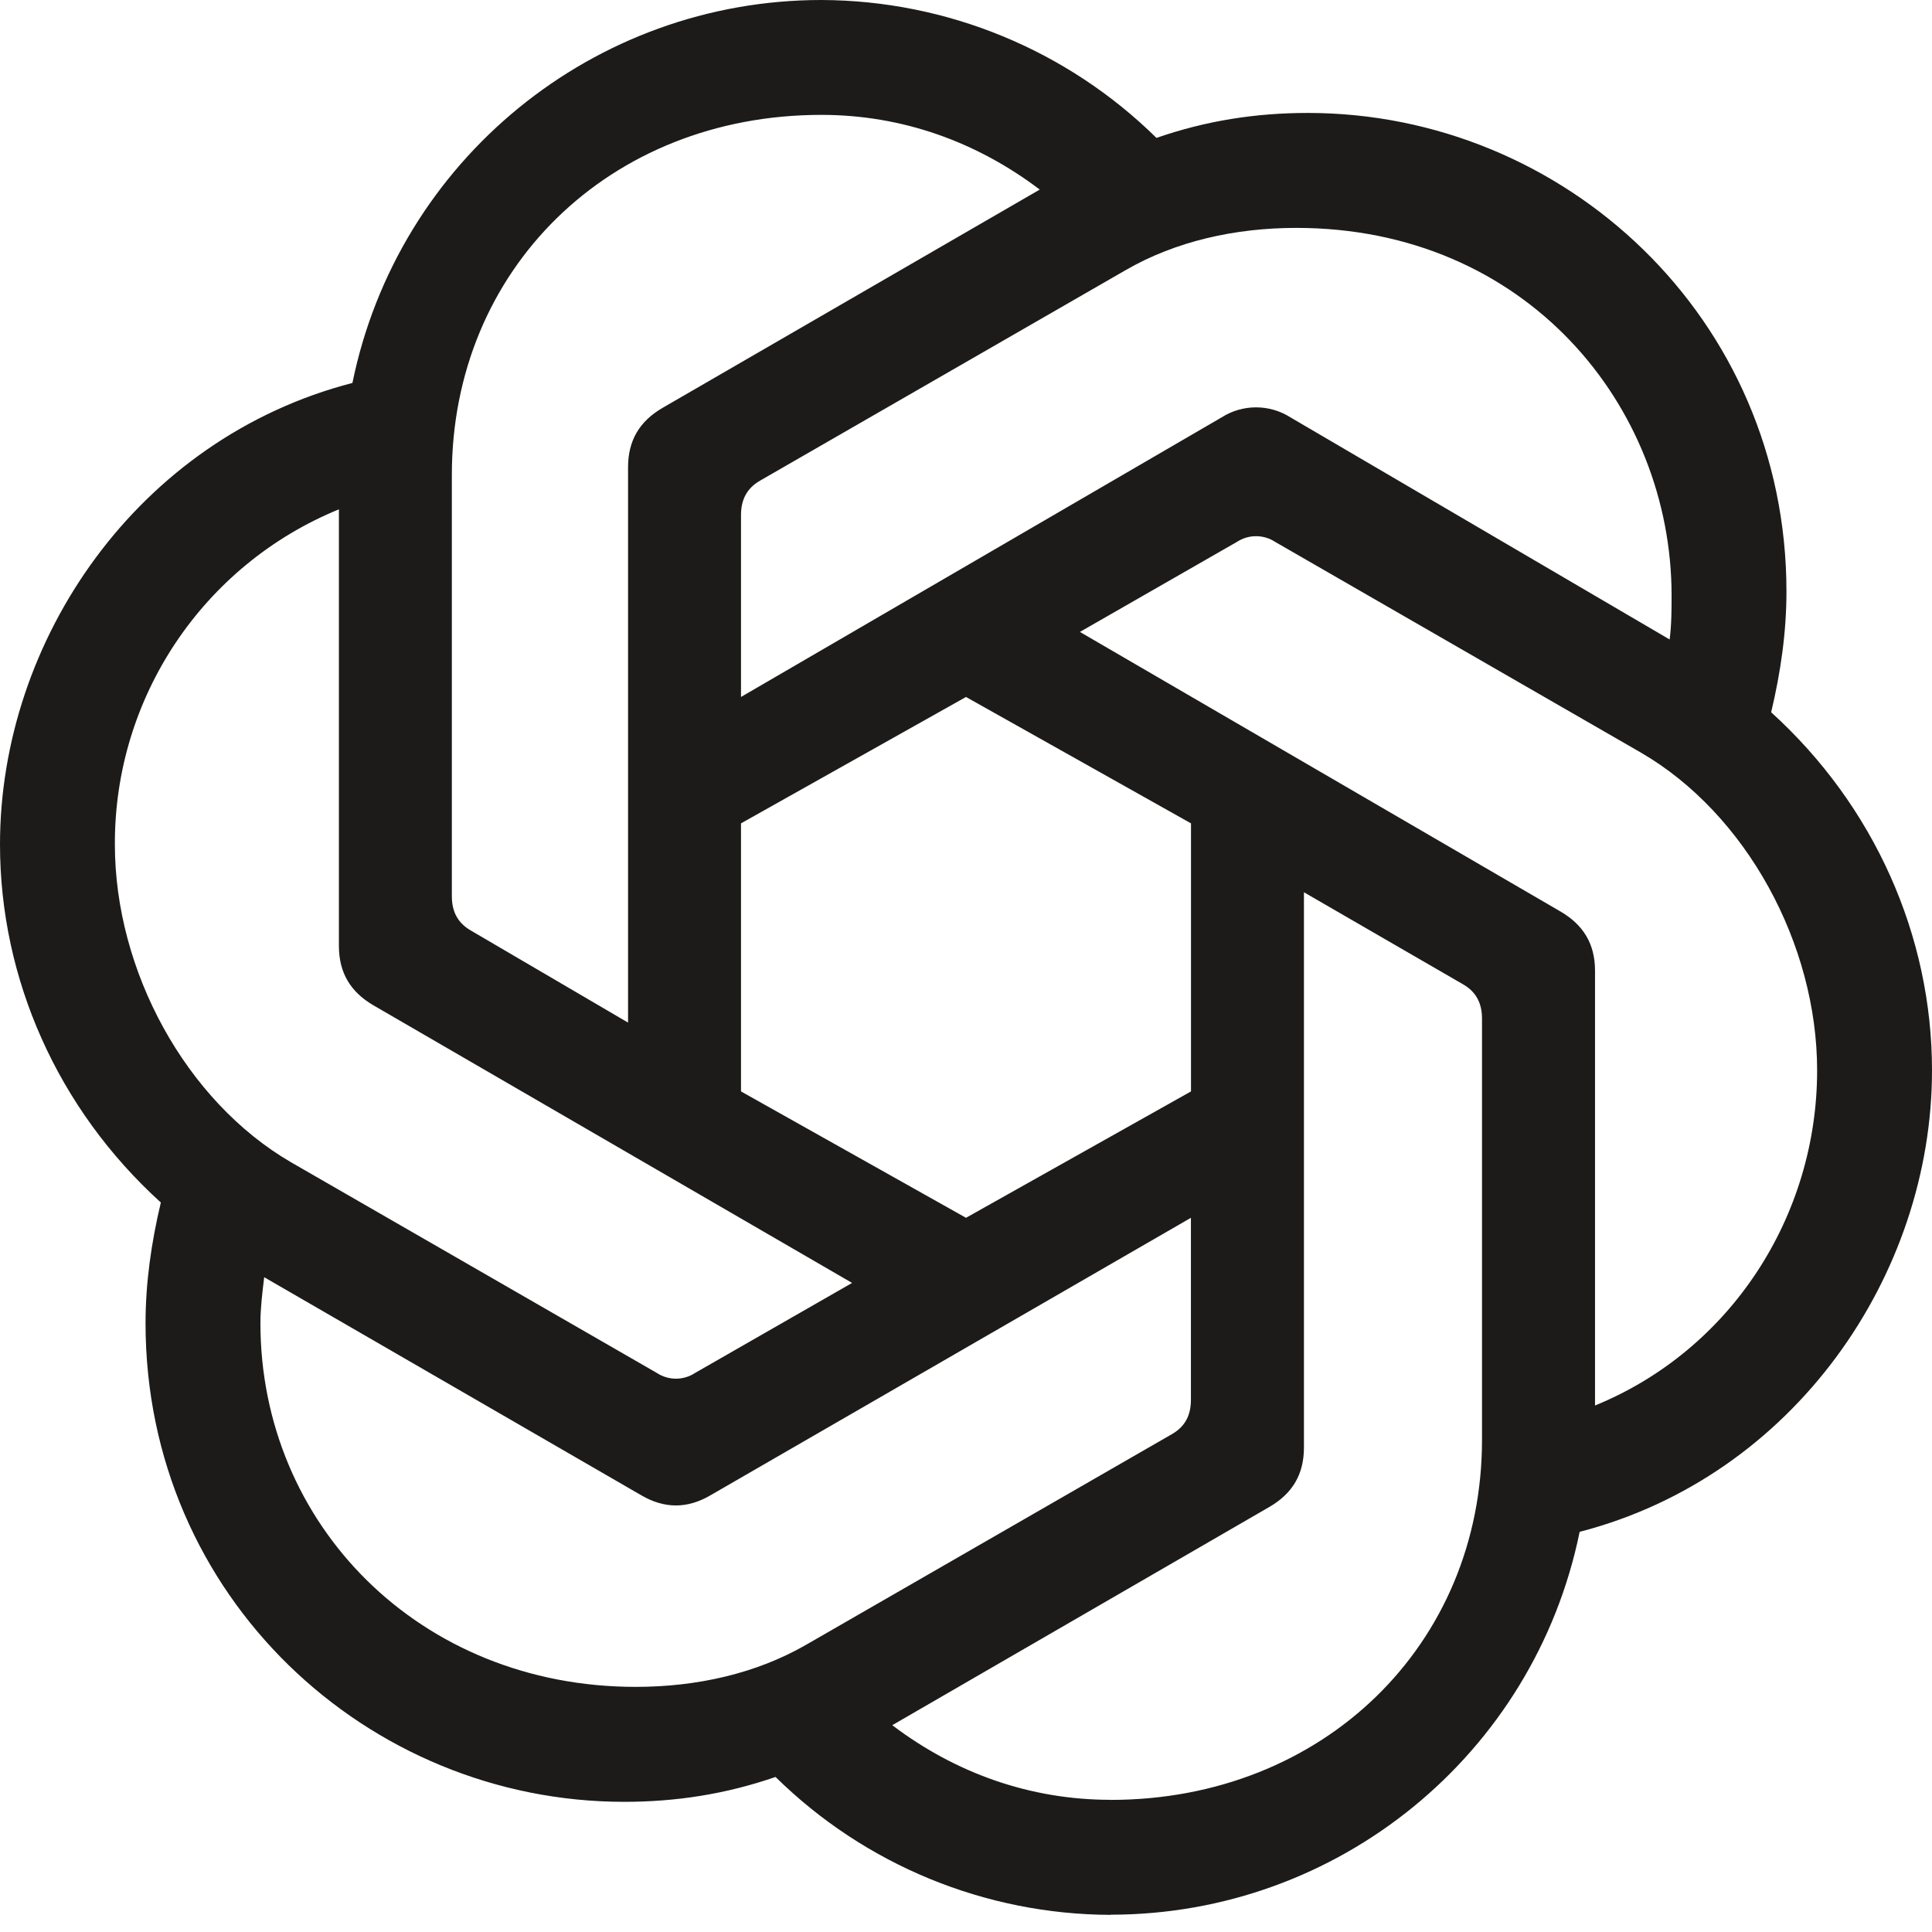
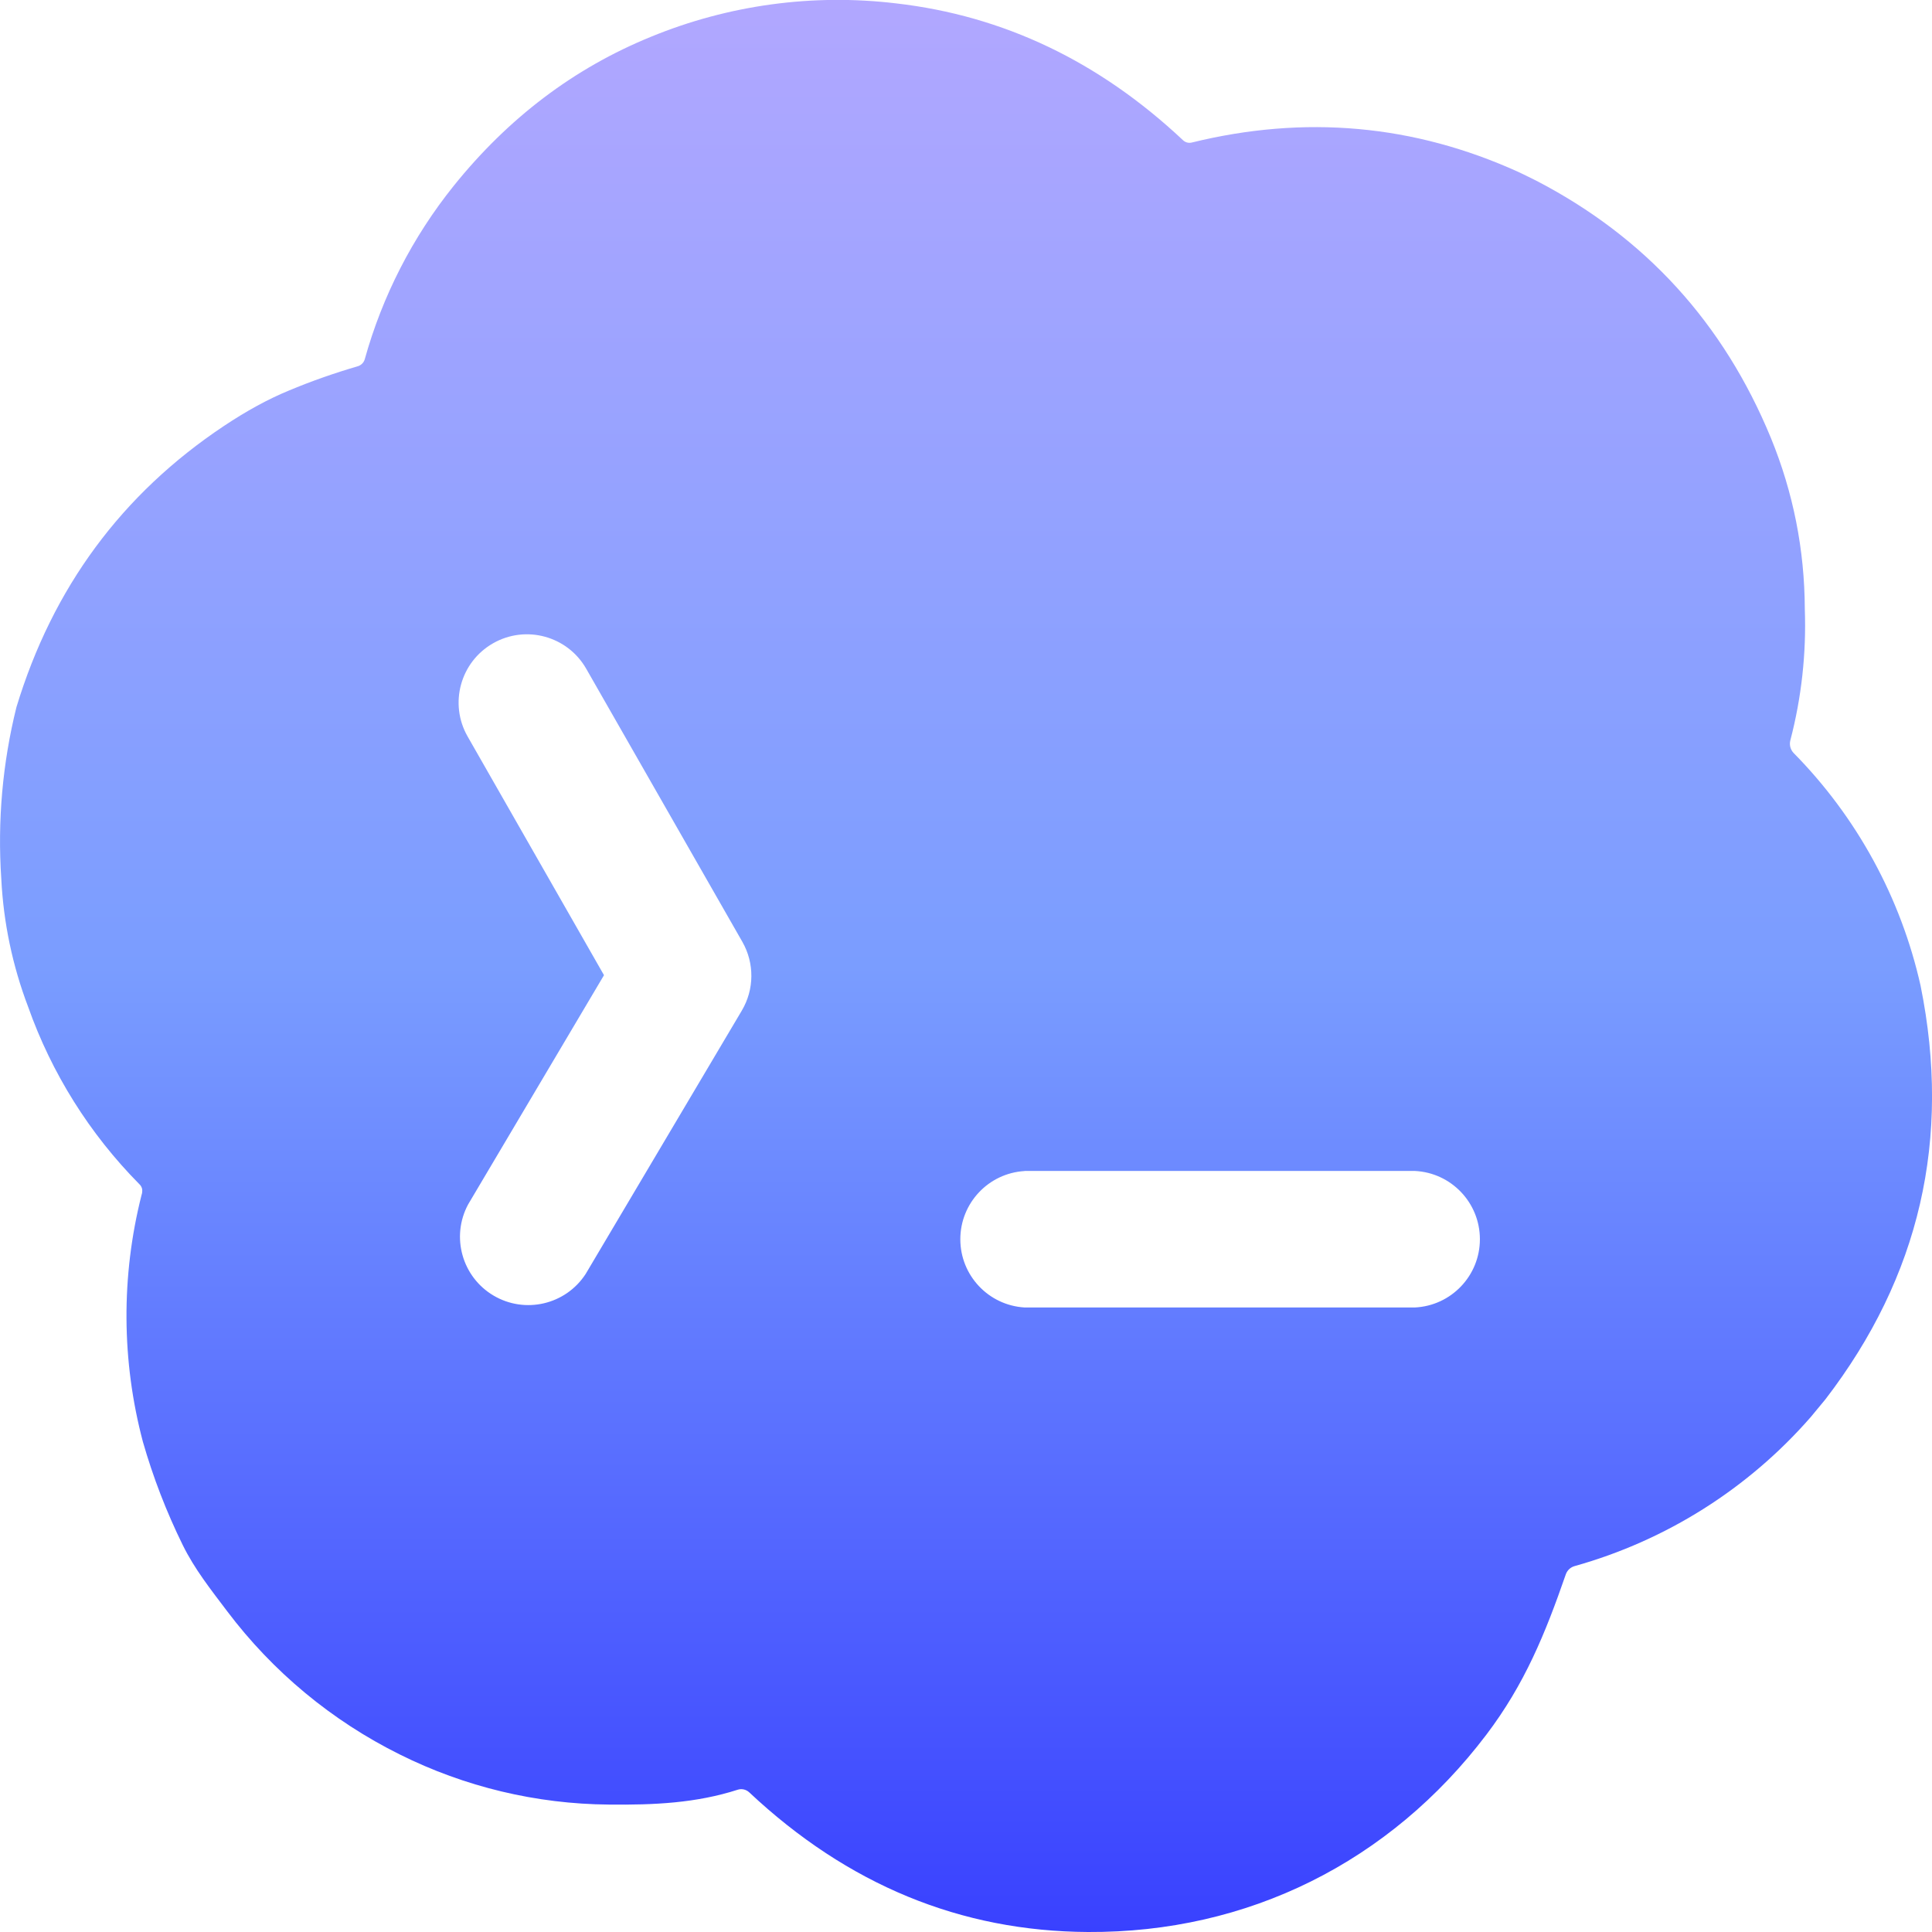
- <svg xmlns="http://www.w3.org/2000/svg" fill="#1c1b1a" fill-rule="evenodd" viewBox="0 0 24 24">
-   <path d="M9.205 8.658v-2.26c0-.19.072-.333.238-.428l4.543-2.616c.619-.357 1.356-.523 2.117-.523 2.854 0 4.662 2.212 4.662 4.566 0 .167 0 .357-.024.547l-4.71-2.759a.797.797 0 00-.856 0l-5.97 3.473zm10.609 8.8V12.06c0-.333-.143-.57-.429-.737l-5.97-3.473 1.95-1.118a.433.433 0 01.476 0l4.543 2.617c1.309.76 2.189 2.378 2.189 3.948 0 1.808-1.07 3.473-2.76 4.163zM7.802 12.703l-1.95-1.142c-.167-.095-.239-.238-.239-.428V5.899c0-2.545 1.95-4.472 4.591-4.472 1 0 1.927.333 2.712.928L8.23 5.067c-.285.166-.428.404-.428.737v6.898zM12 15.128l-2.795-1.57v-3.33L12 8.658l2.795 1.57v3.33L12 15.128zm1.796 7.23c-1 0-1.927-.332-2.712-.927l4.686-2.712c.285-.166.428-.404.428-.737v-6.898l1.974 1.142c.167.095.238.238.238.428v5.233c0 2.545-1.974 4.472-4.614 4.472zm-5.637-5.303l-4.544-2.617c-1.308-.761-2.188-2.378-2.188-3.948A4.482 4.482 0 014.21 6.327v5.423c0 .333.143.571.428.738l5.947 3.449-1.95 1.118a.432.432 0 01-.476 0zm-.262 3.9c-2.688 0-4.662-2.021-4.662-4.519 0-.19.024-.38.047-.57l4.686 2.71c.286.167.571.167.856 0l5.97-3.448v2.26c0 .19-.07.333-.237.428l-4.543 2.616c-.619.357-1.356.523-2.117.523zm5.899 2.83a5.947 5.947 0 005.827-4.756C22.287 18.339 24 15.84 24 13.296c0-1.665-.713-3.282-1.998-4.448.119-.5.19-.999.19-1.498 0-3.401-2.759-5.947-5.946-5.947-.642 0-1.26.095-1.88.31A5.962 5.962 0 0010.205 0a5.947 5.947 0 00-5.827 4.757C1.713 5.447 0 7.945 0 10.49c0 1.666.713 3.283 1.998 4.448-.119.5-.19 1-.19 1.499 0 3.401 2.759 5.946 5.946 5.946.642 0 1.26-.095 1.88-.309a5.96 5.96 0 004.162 1.713z" />
+ <svg xmlns="http://www.w3.org/2000/svg" viewBox="0 0 24 24">
+   <defs>
+     <linearGradient id="codex-fill" gradientUnits="userSpaceOnUse" x1="12" x2="12" y1="0" y2="24">
+       <stop stop-color="#B1A7FF" />
+       <stop offset=".5" stop-color="#7A9DFF" />
+       <stop offset="1" stop-color="#3941FF" />
+     </linearGradient>
+   </defs>
+   <path d="M8.086.457a6.105 6.105 0 013.046-.415c1.333.153 2.521.72 3.564 1.7a.117.117 0 00.107.029c1.408-.346 2.762-.224 4.061.366l.063.03.154.076c1.357.703 2.33 1.77 2.918 3.198.278.679.418 1.388.421 2.126a5.655 5.655 0 01-.18 1.631.167.167 0 00.04.155 5.982 5.982 0 011.578 2.891c.385 1.901-.01 3.615-1.183 5.14l-.182.22a6.063 6.063 0 01-2.934 1.851.162.162 0 00-.108.102c-.255.736-.511 1.364-.987 1.992-1.199 1.582-2.962 2.462-4.948 2.451-1.583-.008-2.986-.587-4.21-1.736a.145.145 0 00-.14-.032c-.518.167-1.04.191-1.604.185a5.924 5.924 0 01-2.595-.622 6.058 6.058 0 01-2.146-1.781c-.203-.269-.404-.522-.551-.821a7.74 7.74 0 01-.495-1.283 6.11 6.11 0 01-.017-3.064.166.166 0 00.008-.074.115.115 0 00-.037-.064 5.958 5.958 0 01-1.38-2.202 5.196 5.196 0 01-.333-1.589 6.915 6.915 0 01.188-2.132c.45-1.484 1.309-2.648 2.577-3.493.282-.188.55-.334.802-.438.286-.12.573-.22.861-.304a.129.129 0 00.087-.087A6.016 6.016 0 015.635 2.31C6.315 1.464 7.132.846 8.086.457zm-.804 7.85a.848.848 0 00-1.473.842l1.694 2.965-1.688 2.848a.849.849 0 001.46.864l1.94-3.272a.849.849 0 00.007-.854l-1.94-3.393zm5.446 6.24a.849.849 0 000 1.695h4.848a.849.849 0 000-1.696h-4.848z" fill="url(#codex-fill)" />
</svg>
